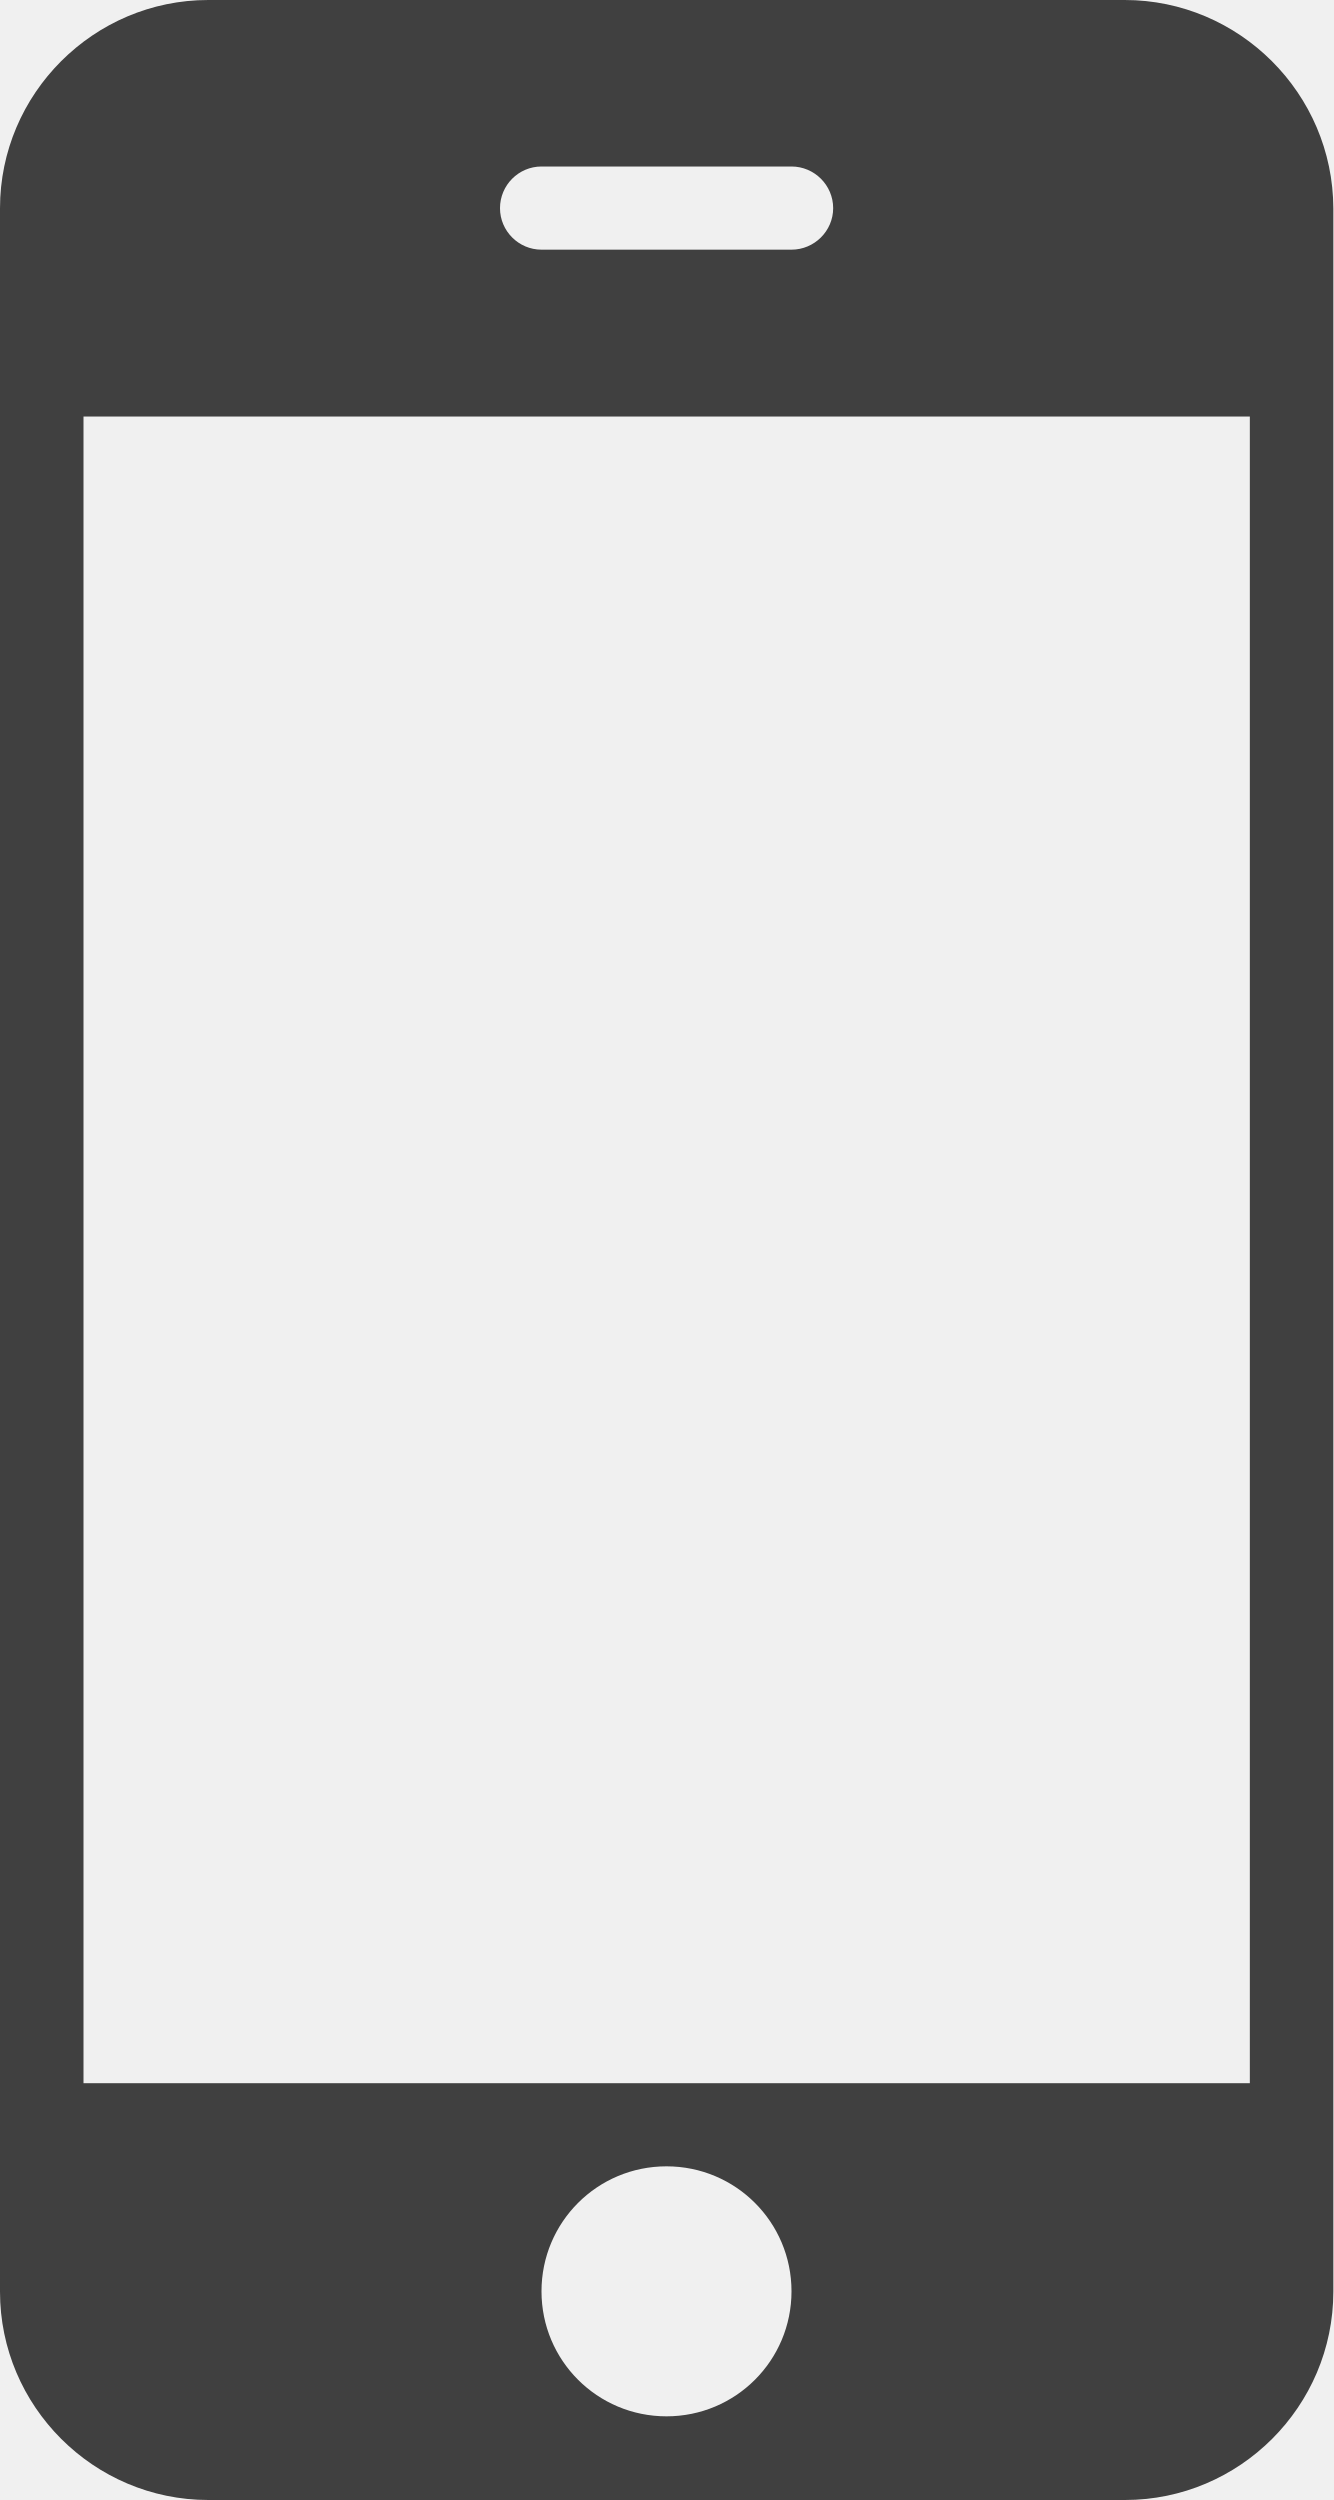
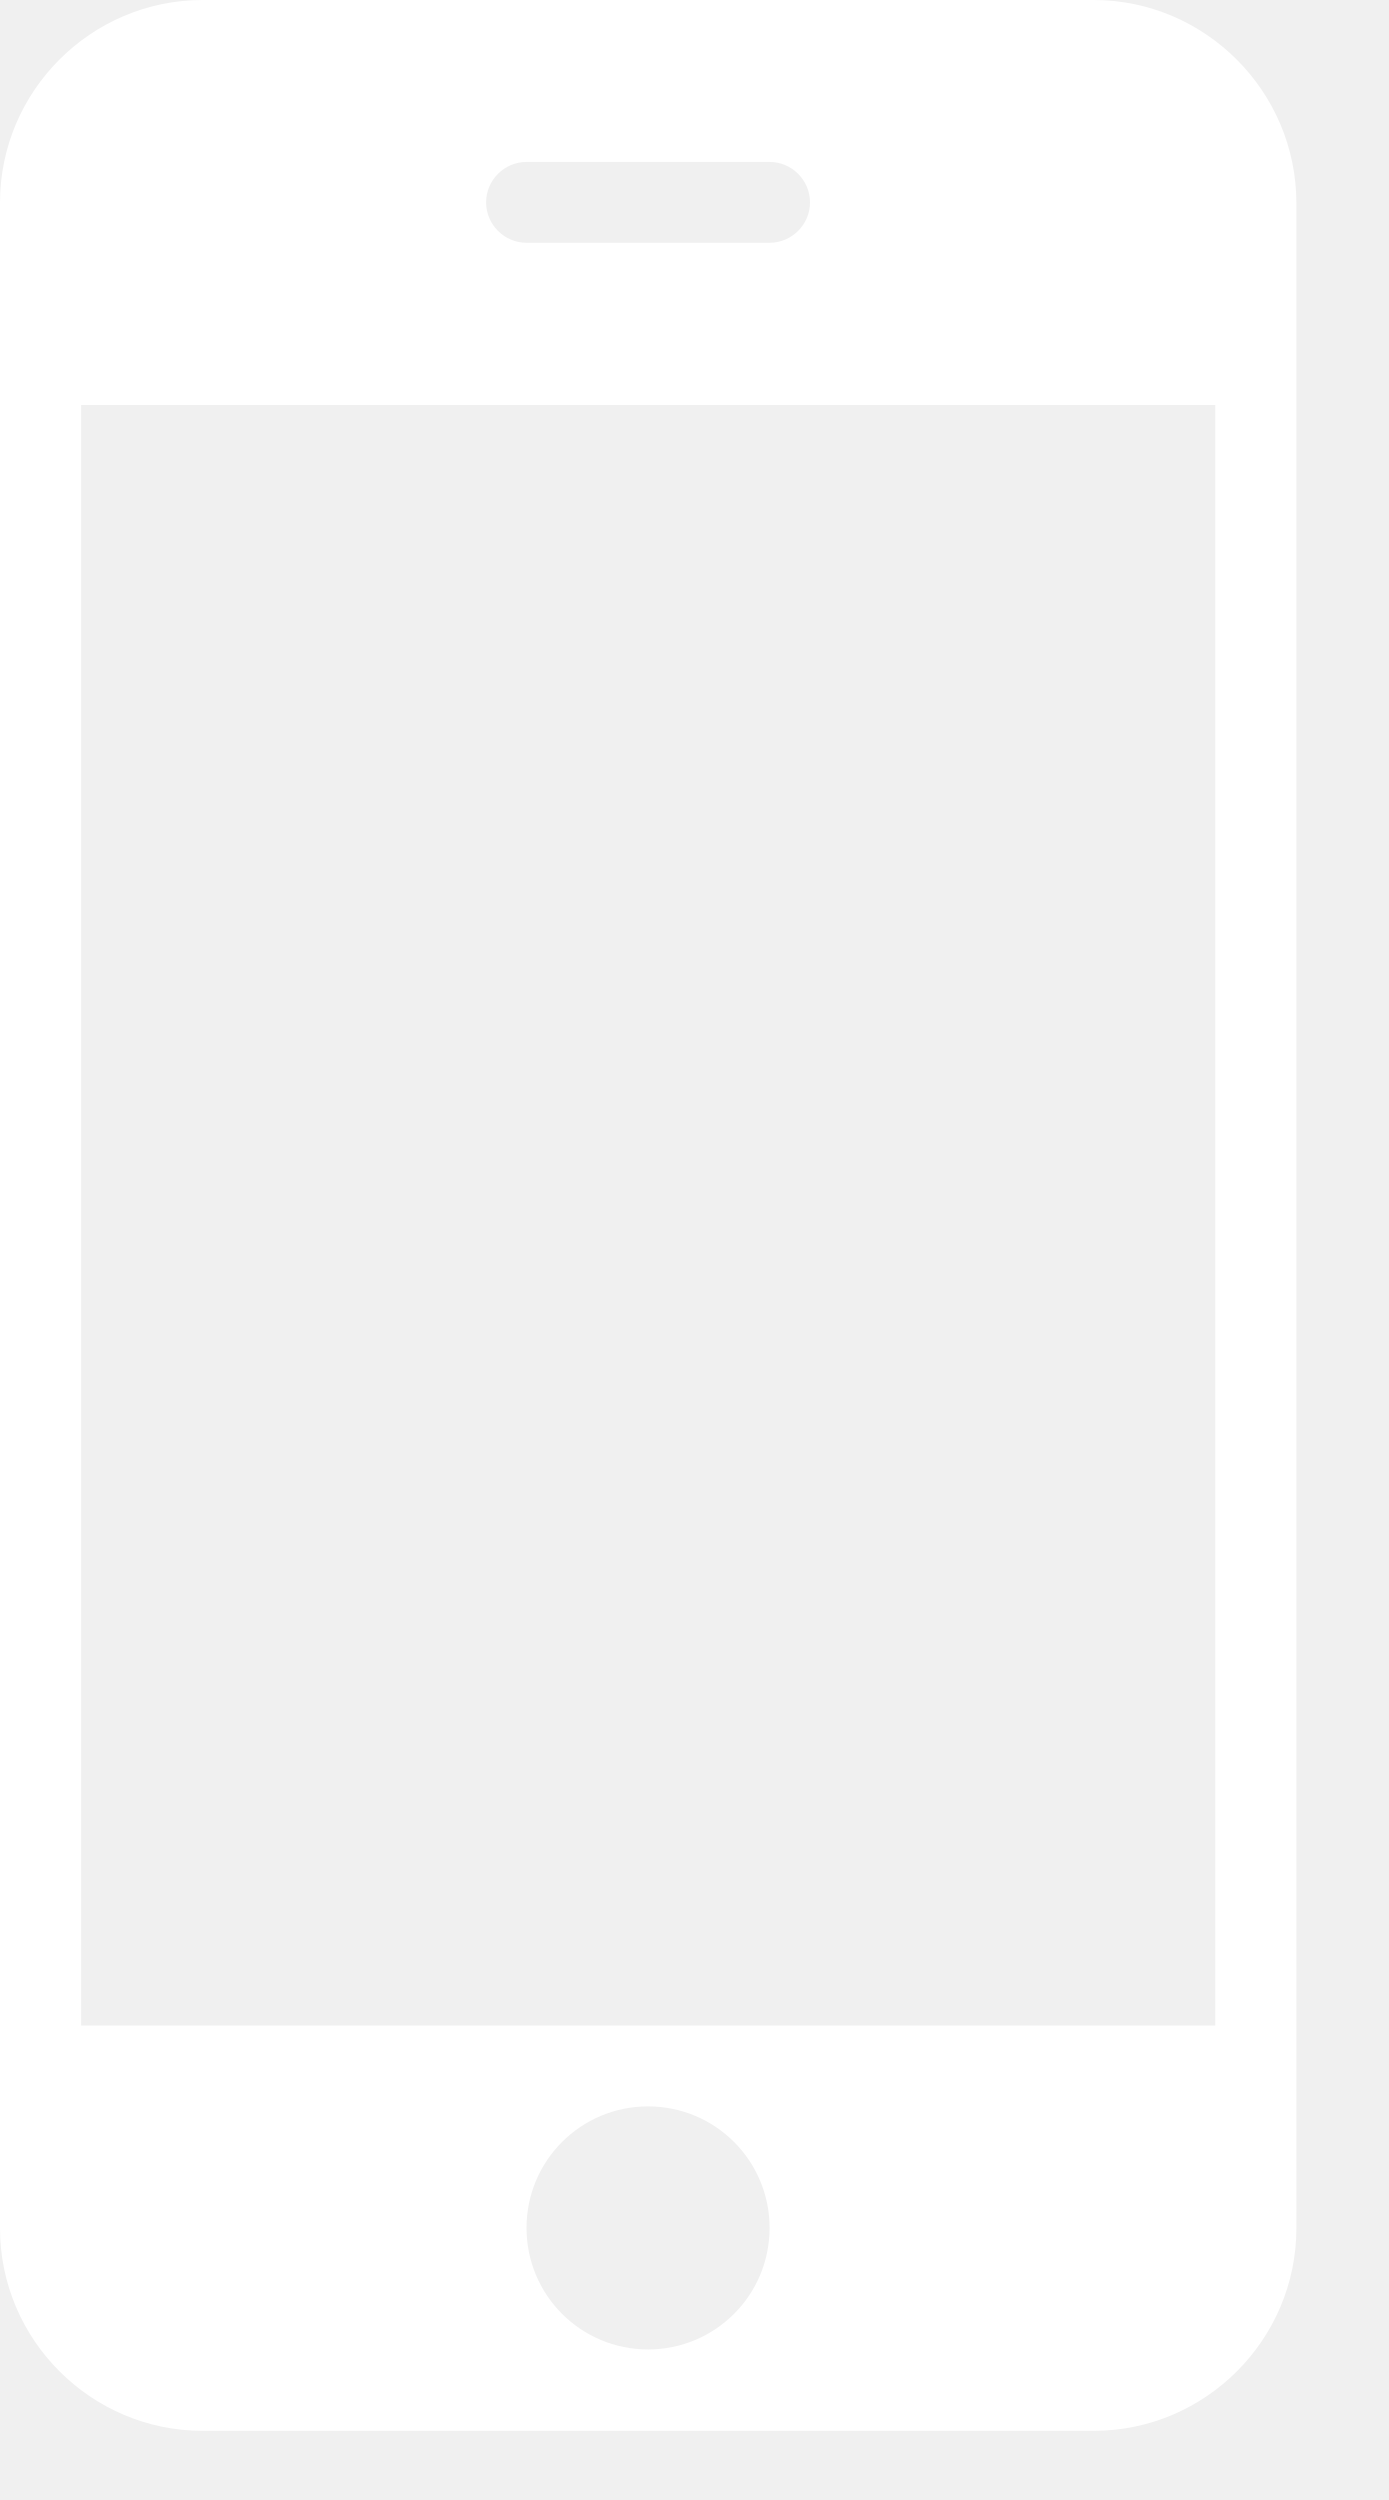
- <svg xmlns="http://www.w3.org/2000/svg" width="8" height="15" viewBox="0 0 8 15" fill="none">
-   <path d="M6.748 0H1.25C0.562 0 0 0.562 0 1.25V13.75C0 14.438 0.562 15 1.25 15H6.75C7.438 15 8 14.438 8 13.75V1.25C7.998 0.562 7.436 0 6.748 0ZM3.249 0.999H4.749C4.886 0.999 4.999 1.111 4.999 1.249C4.999 1.386 4.886 1.498 4.749 1.498H3.249C3.112 1.498 3 1.386 3 1.249C3 1.111 3.112 0.999 3.249 0.999ZM3.999 14.498C3.584 14.498 3.249 14.163 3.249 13.748C3.249 13.333 3.584 12.998 3.999 12.998C4.414 12.998 4.749 13.333 4.749 13.748C4.749 14.163 4.414 14.498 3.999 14.498ZM7.499 12.499H0.501V2.499H7.499V12.499Z" fill="#404040" />
+ <svg xmlns="http://www.w3.org/2000/svg" width="10" height="18" viewBox="0 0 10 18" fill="none">
+   <path d="M7.873 0H1.459C0.656 0 0 0.656 0 1.459V16.043C0 16.846 0.656 17.502 1.459 17.502H7.875C8.678 17.502 9.334 16.846 9.334 16.043V1.459C9.332 0.656 8.676 0 7.873 0M3.791 1.166H5.541C5.701 1.166 5.832 1.297 5.832 1.457C5.832 1.617 5.701 1.748 5.541 1.748H3.791C3.631 1.748 3.5 1.617 3.5 1.457C3.5 1.297 3.631 1.166 3.791 1.166ZM4.666 16.916C4.182 16.916 3.791 16.525 3.791 16.041C3.791 15.557 4.182 15.166 4.666 15.166C5.15 15.166 5.541 15.557 5.541 16.041C5.541 16.525 5.15 16.916 4.666 16.916M8.75 14.584H0.584V2.916H8.75V14.584V14.584Z" fill="white" />
</svg>
